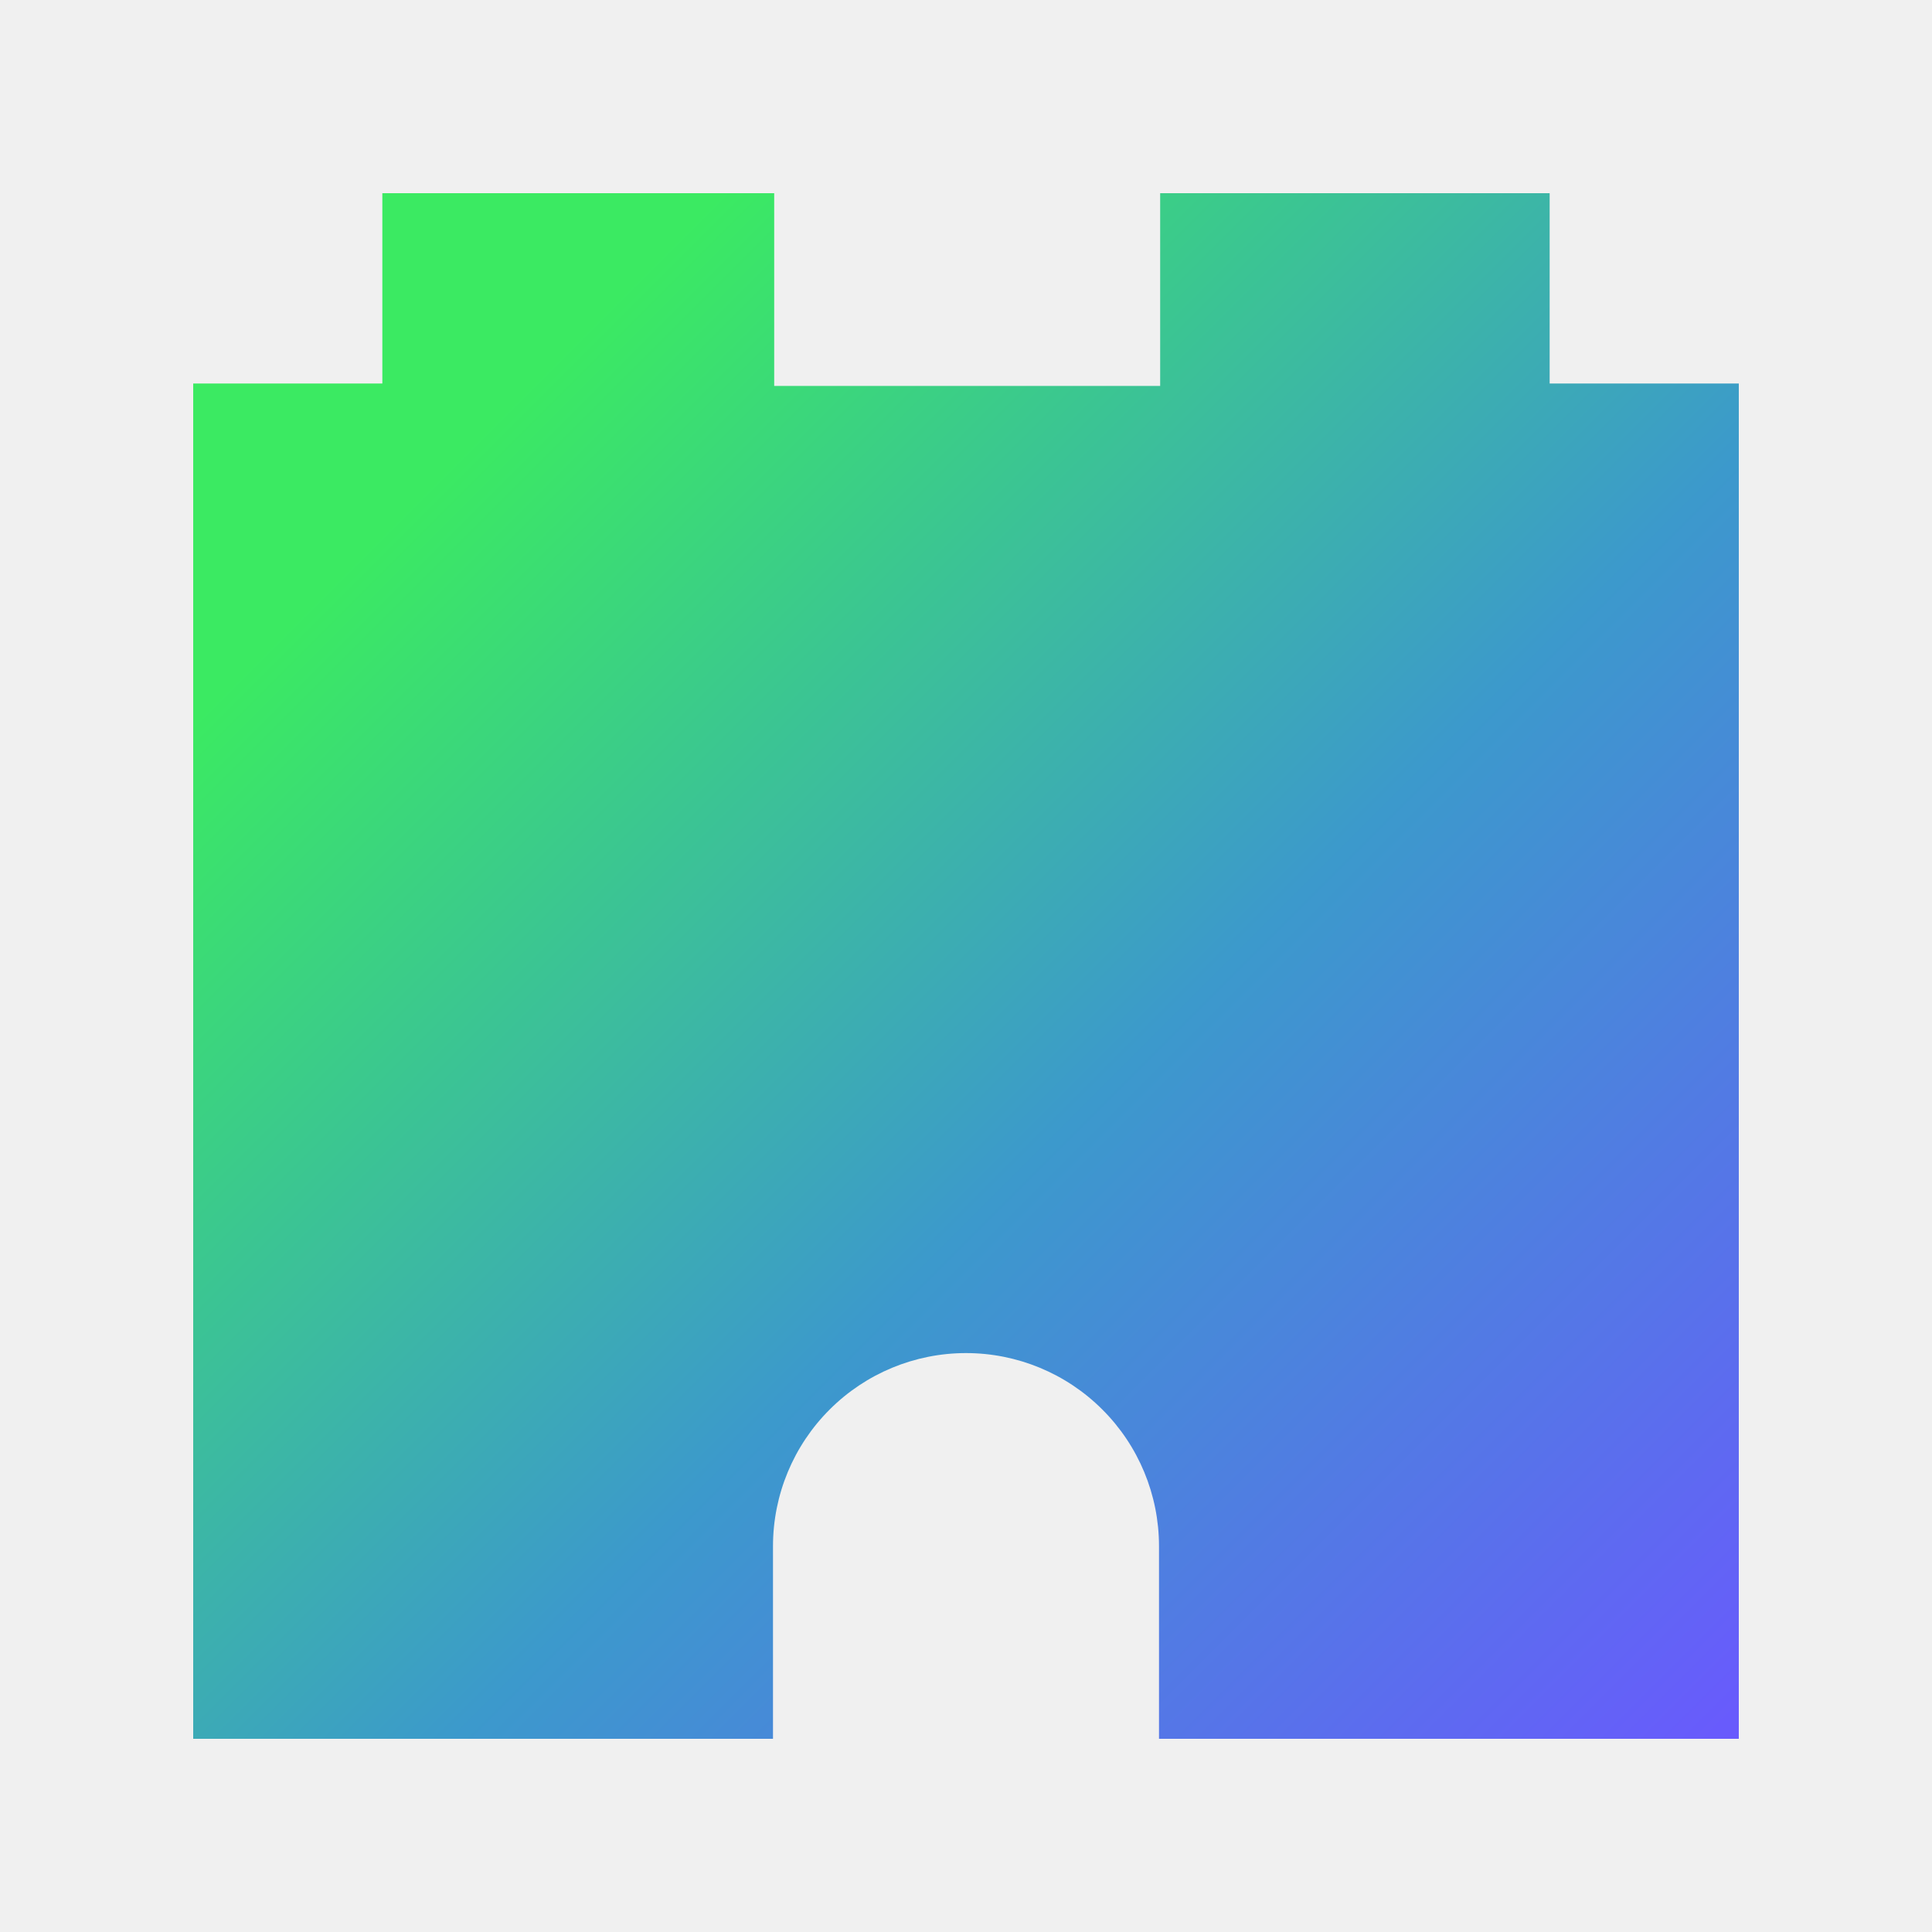
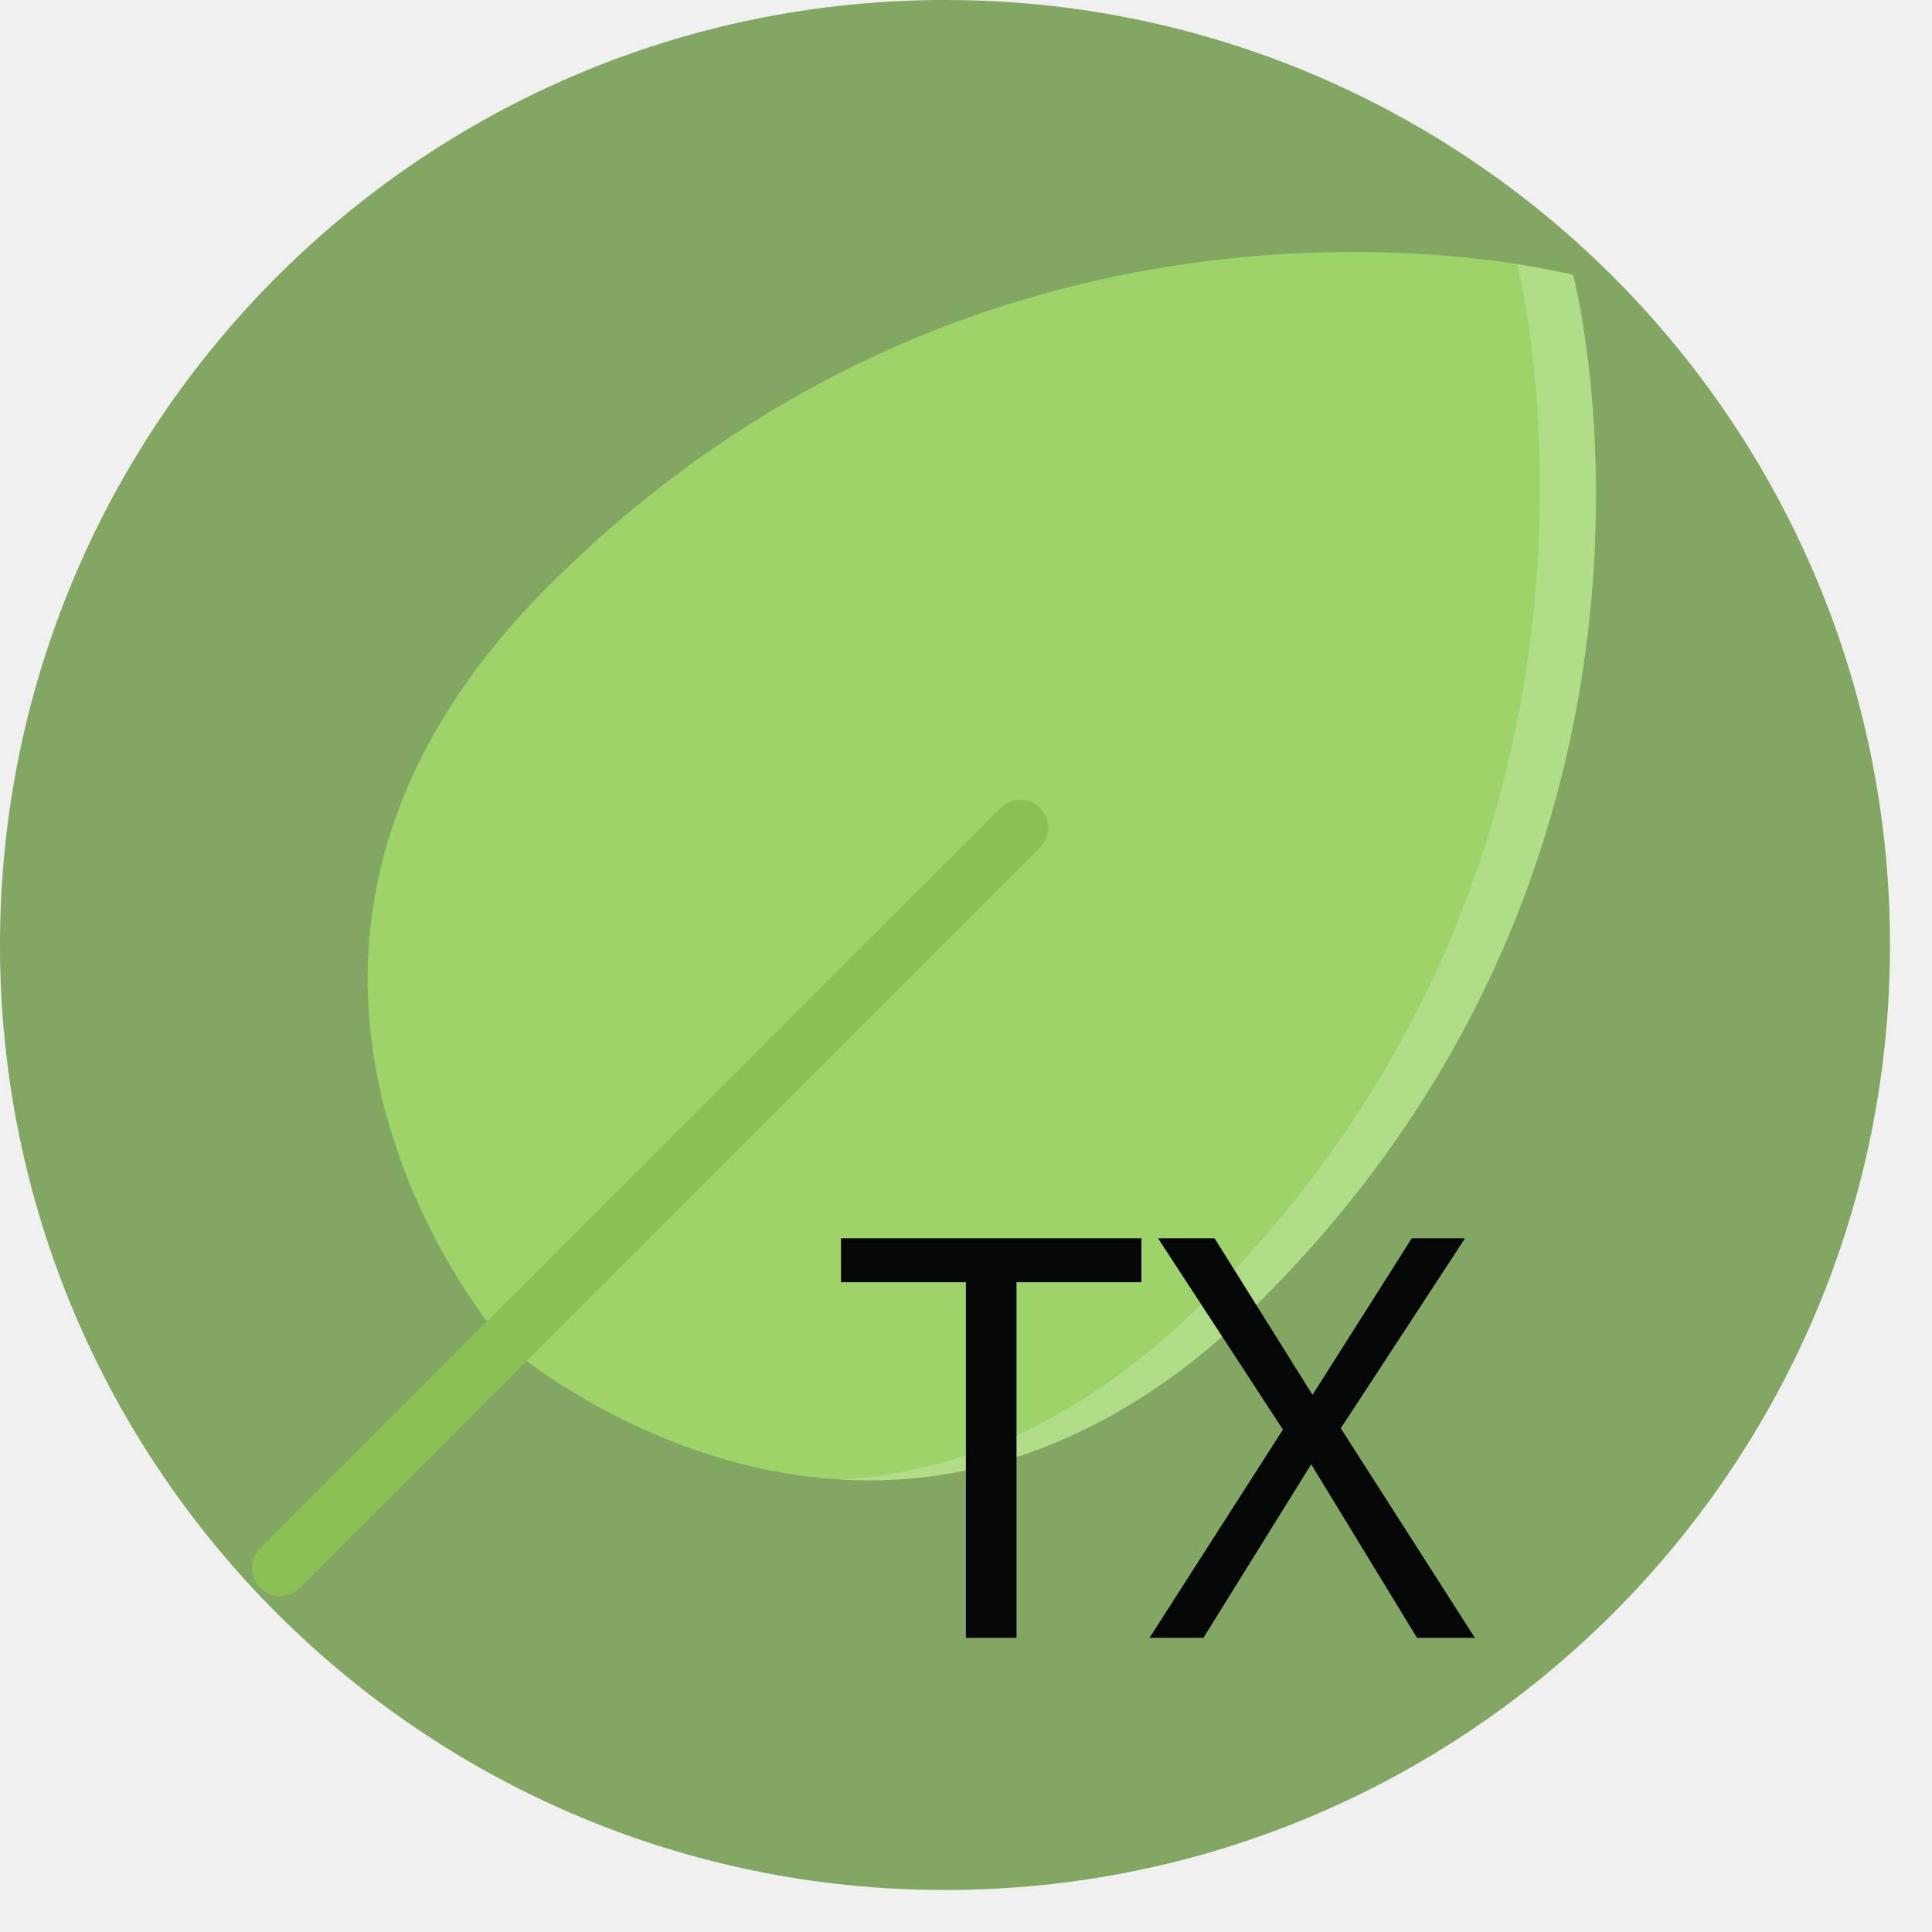
- <svg xmlns="http://www.w3.org/2000/svg" width="40" height="40" viewBox="0 0 40 40" fill="none">
-   <path d="M32.084 7.94V4H24.02V7.99H16.029V4H7.916V7.94H4V36H16.004V32.005C16.006 30.946 16.427 29.931 17.177 29.183C17.926 28.434 18.941 28.014 20 28.014C21.059 28.014 22.074 28.434 22.823 29.183C23.573 29.931 23.994 30.946 23.996 32.005V36H36V7.94H32.084Z" fill="url(#paint0_linear)" />
-   <defs>
-     <linearGradient id="paint0_linear" x1="2.942" y1="4.9" x2="37.777" y2="39.734" gradientUnits="userSpaceOnUse">
-       <stop offset="0.159" stop-color="#3BEA62" />
-       <stop offset="0.54" stop-color="#3C99CC" />
-       <stop offset="0.937" stop-color="#6B57FF" />
-     </linearGradient>
-   </defs>
+ <svg xmlns="http://www.w3.org/2000/svg" width="40" height="40" viewBox="2 2 46 46" fill="none">
+ 	width="48"
+    height="48"
+    viewBox="0 0 48 48"
+    version="1.1"
+    id="svg1"
+    xml:space="preserve"
+    xmlns="http://www.w3.org/2000/svg"
+    xmlns:svg="http://www.w3.org/2000/svg"&gt;<defs id="defs1" />
+   <g id="layer1">
+     <circle style="fill:#82a762;fill-opacity:1;stroke:#9aa7b0;stroke-width:0" id="path4" cx="24.5" cy="24.5" r="22.5" />
+     <g id="g1" transform="matrix(0.06251894,0,0,0.06251989,8.000016,7.999786)">
+       <path style="fill:#9ed36a" d="m 503.141,8.696 c -0.016,0 -215.215,-56.483 -390.225,118.511 C -31.579,271.711 96.155,415.69 96.155,415.69 c 0,0 143.979,127.742 288.476,-16.775 C 559.64,223.928 503.156,8.728 503.141,8.696 Z" id="path1" />
+       <g style="opacity:0.2" id="g2">
+         <path style="fill:#ffffff" d="M 503.141,8.696 481.804,4.588 c 0.016,0.031 56.499,219.339 -118.495,394.326 -48.172,48.203 -96.299,66.104 -139.052,68.572 47.705,2.75 104,-12.184 160.374,-68.572 C 559.64,223.928 503.156,8.728 503.141,8.696 Z" id="path2" />
+       </g>
+       <path style="fill:#8ac054" d="m 300.125,211.728 c -4.154,-4.17 -10.918,-4.17 -15.074,0 L 3.122,493.635 c -4.163,4.186 -4.163,10.934 0,15.09 4.163,4.154 10.911,4.154 15.081,0 L 300.125,226.802 c 4.17,-4.171 4.17,-10.919 0,-15.074 z" id="path3" />
+     </g>
+     <text xml:space="preserve" style="font-style:normal;font-variant:normal;font-weight:normal;font-stretch:normal;font-size:13.357px;font-family:'Showcard Gothic';-inkscape-font-specification:'Showcard Gothic';text-align:start;writing-mode:lr-tb;direction:ltr;text-anchor:start;fill:#050606;fill-opacity:1;stroke:#9aa7b0;stroke-width:0" x="21.844" y="41.073" id="text1" transform="scale(1.001778,0.9982247)">
+       <tspan id="tspan1" x="21.844" y="41.073" style="font-style:normal;font-variant:normal;font-weight:normal;font-stretch:normal;font-family:'Showcard Gothic';-inkscape-font-specification:'Showcard Gothic';stroke-width:0">TX</tspan>
+     </text>
+   </g>
</svg>
